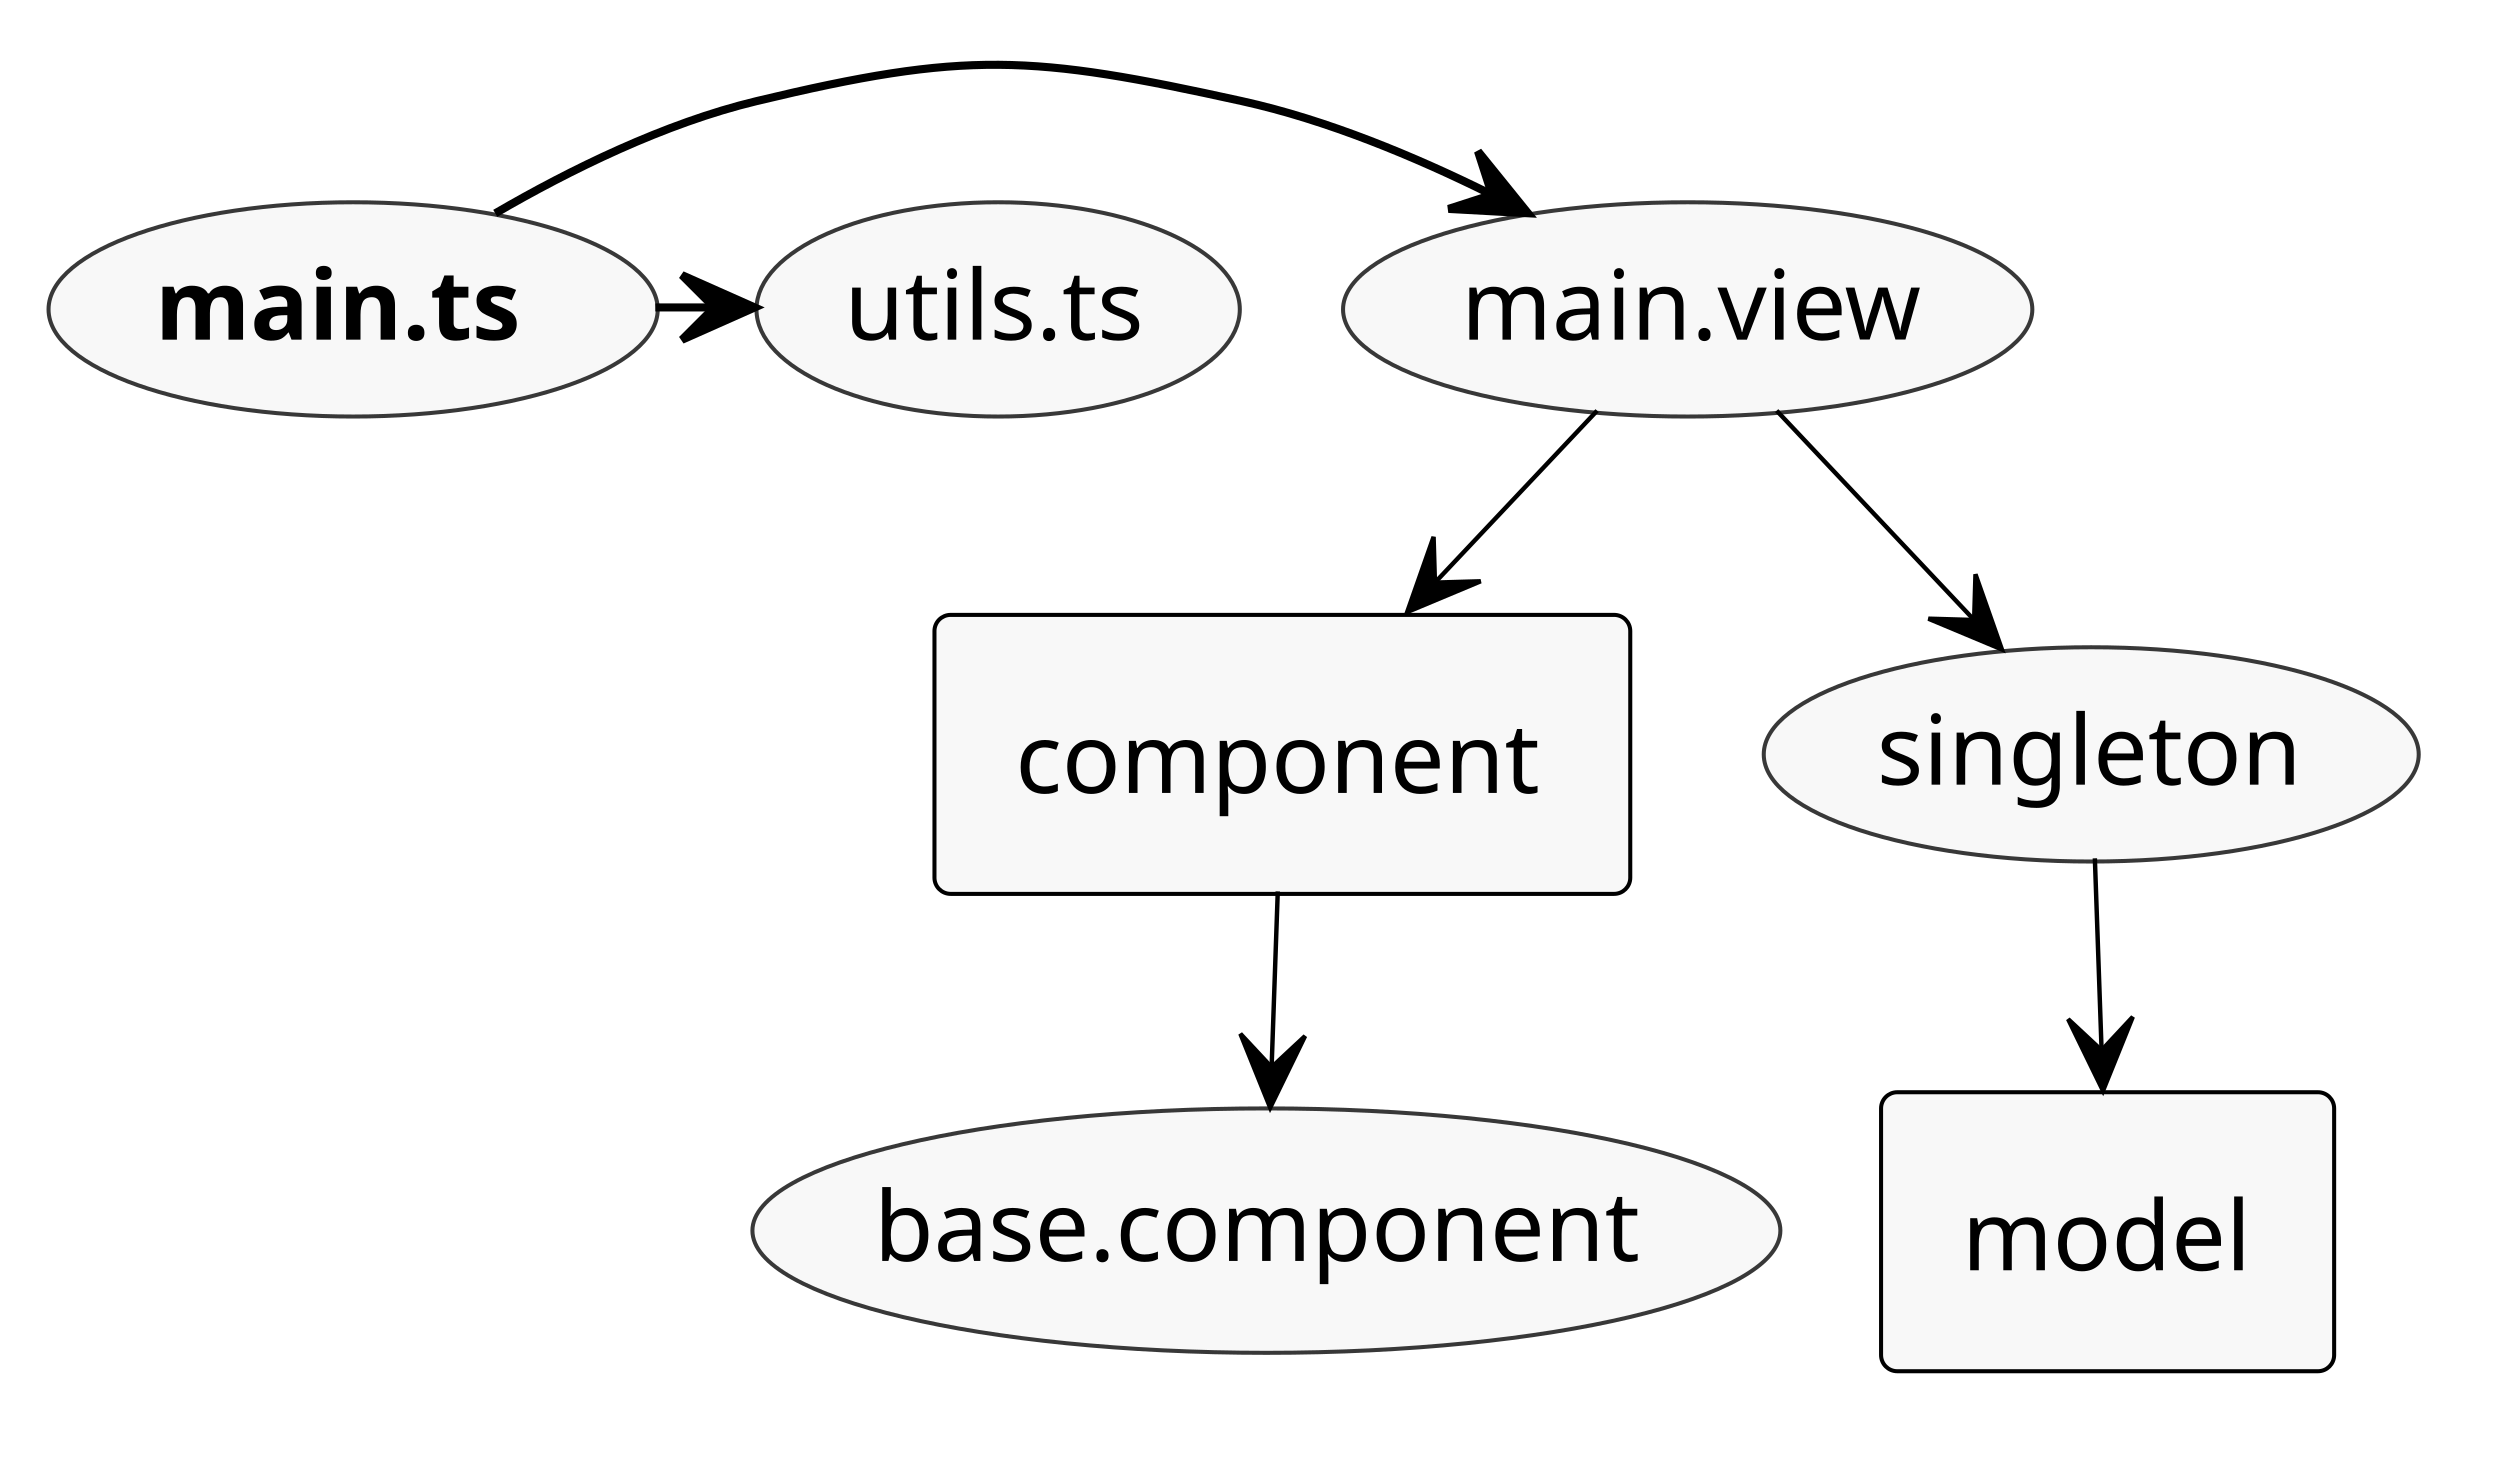
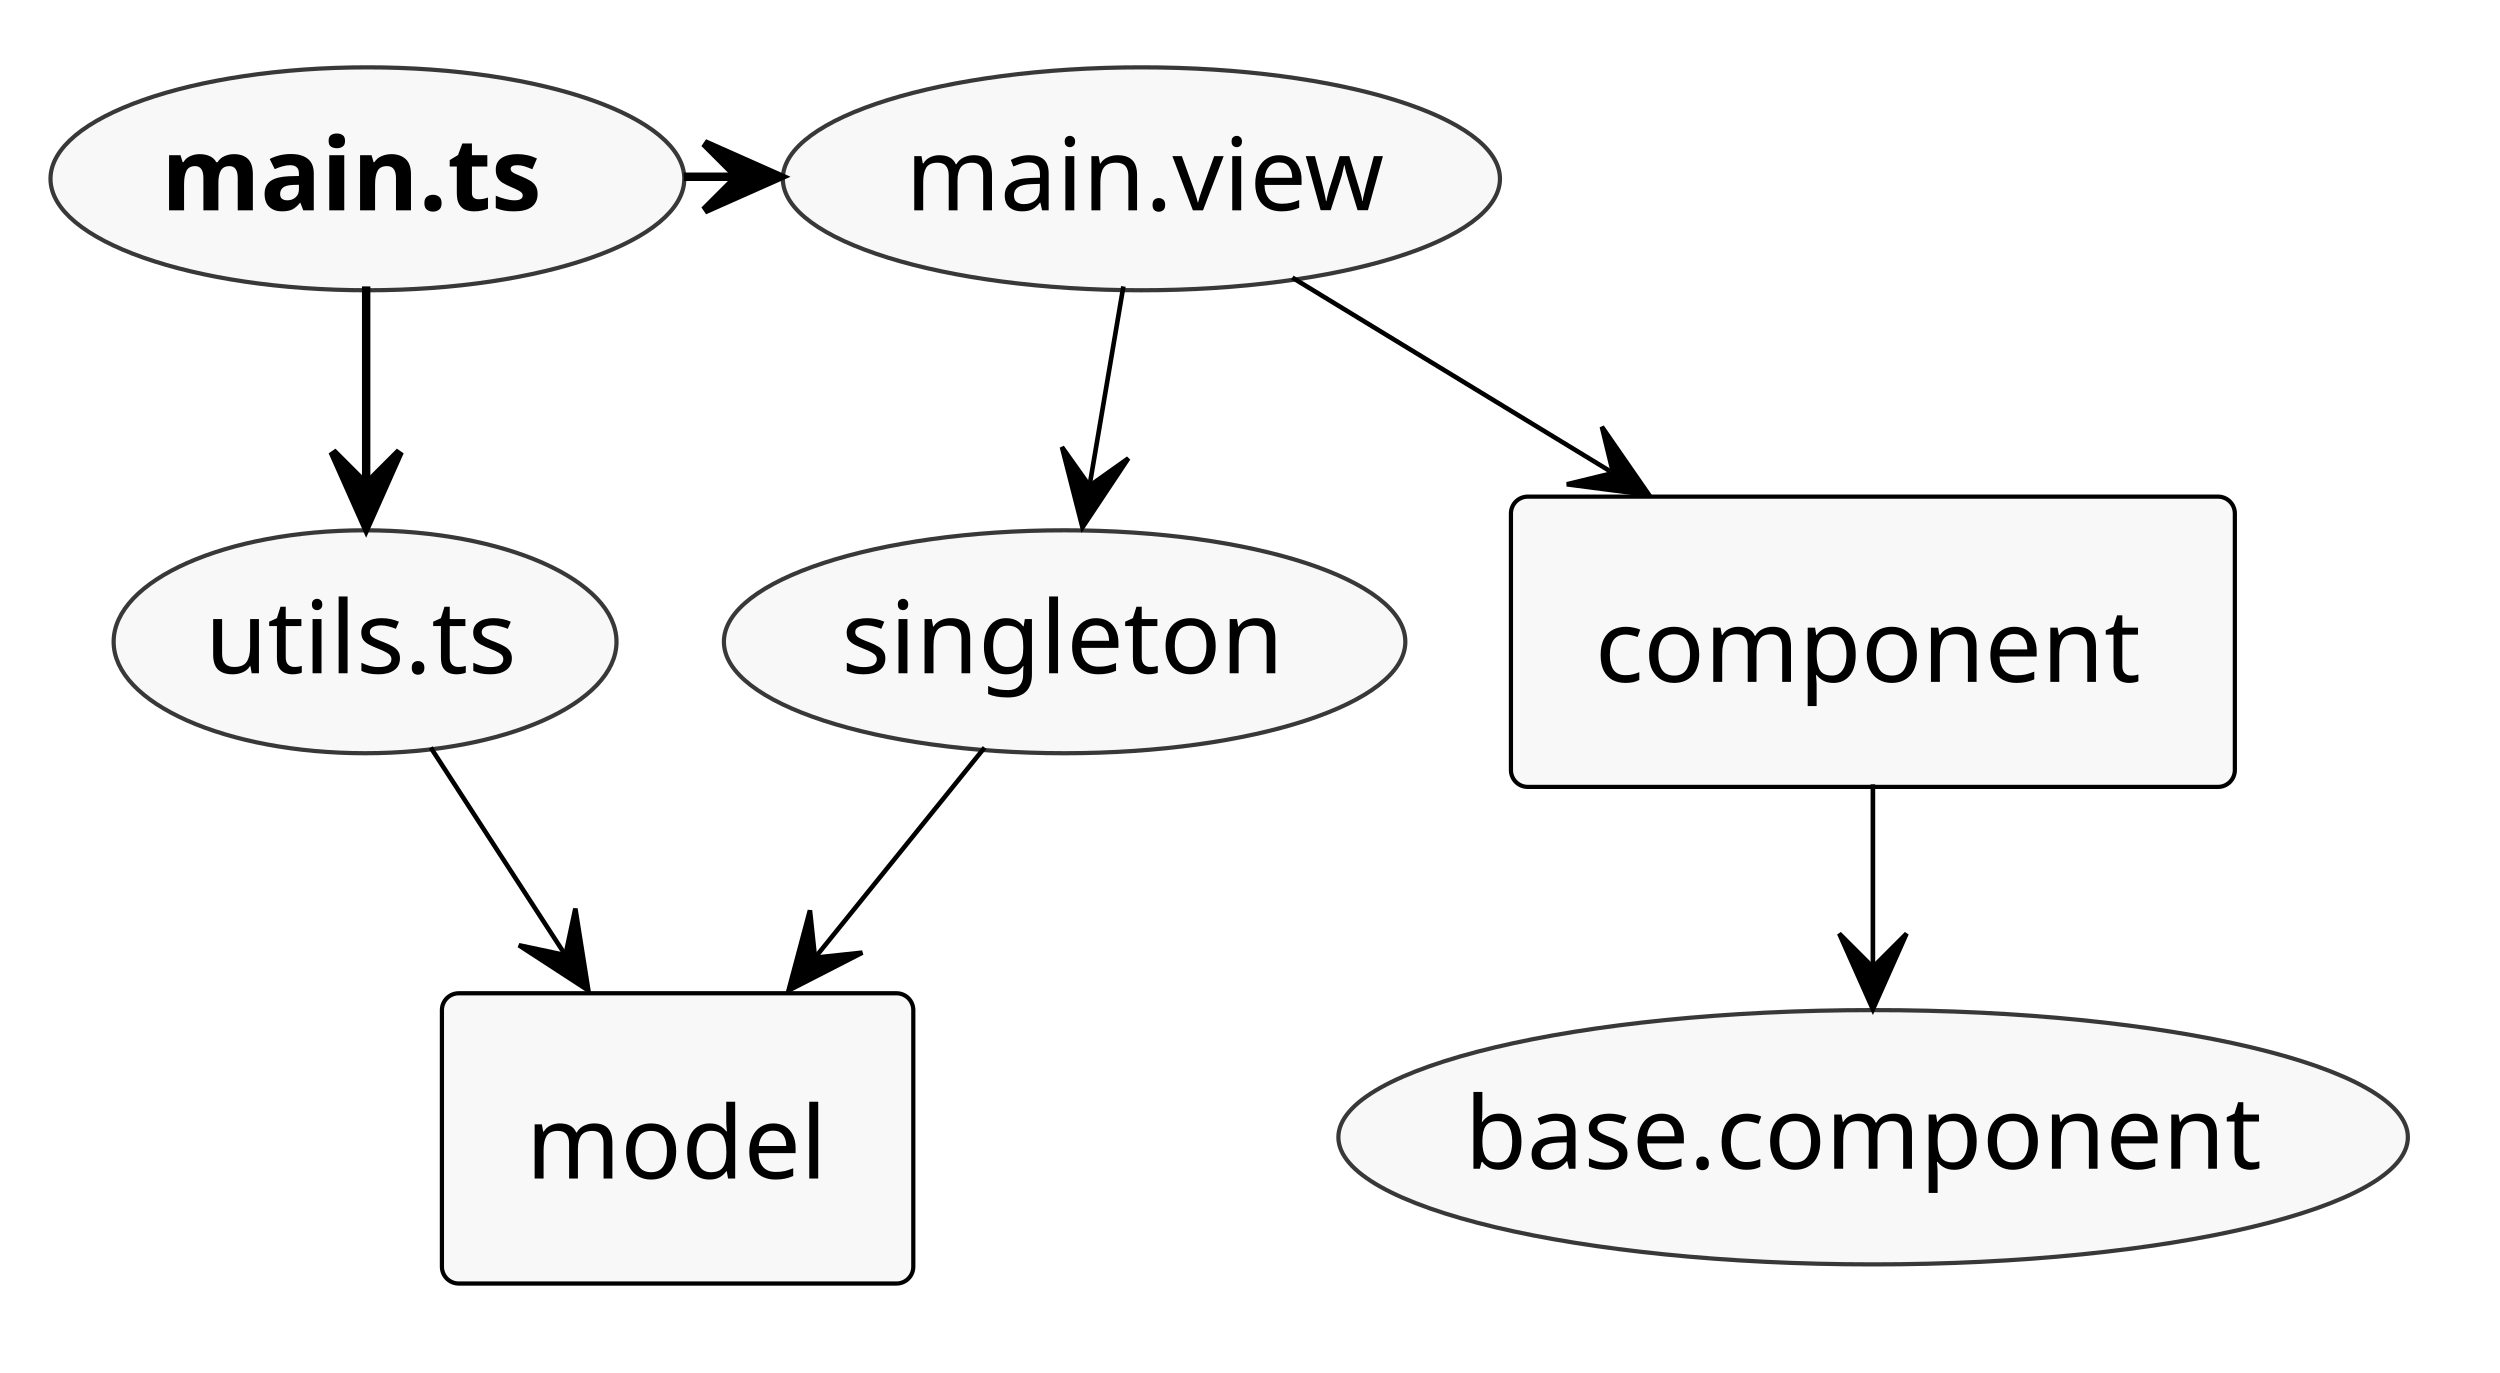
- <svg xmlns="http://www.w3.org/2000/svg" contentScriptType="application/ecmascript" contentStyleType="text/css" height="180px" preserveAspectRatio="none" style="width:309px;height:180px;" version="1.1" viewBox="0 0 309 180" width="309px" zoomAndPan="magnify">
+ <svg xmlns="http://www.w3.org/2000/svg" contentScriptType="application/ecmascript" contentStyleType="text/css" height="163px" preserveAspectRatio="none" style="width:297px;height:163px;" version="1.1" viewBox="0 0 297 163" width="297px" zoomAndPan="magnify">
  <defs />
  <g>
-     <ellipse cx="156.527" cy="152.105" fill="#F8F8F8" rx="63.527" ry="15.105" style="stroke: #383838; stroke-width: 0.5;" />
-     <text fill="#000000" font-family="Tahoma, sans-serif" font-size="12" lengthAdjust="spacingAndGlyphs" textLength="97" x="108.027" y="155.847">base.component</text>
-     <rect fill="#F8F8F8" height="34.484" rx="2" ry="2" style="stroke: #000000; stroke-width: 0.5;" width="86" x="115.5" y="76" />
-     <text fill="#000000" font-family="Tahoma, sans-serif" font-size="12" lengthAdjust="spacingAndGlyphs" textLength="66" x="125.5" y="98.006">component</text>
-     <ellipse cx="43.648" cy="38.242" fill="#F8F8F8" rx="37.648" ry="13.242" style="stroke: #383838; stroke-width: 0.5;" />
-     <text fill="#000000" font-family="Tahoma, sans-serif" font-size="12" font-weight="bold" lengthAdjust="spacingAndGlyphs" textLength="49" x="19.148" y="41.984">main.ts</text>
-     <ellipse cx="208.598" cy="38.242" fill="#F8F8F8" rx="42.598" ry="13.242" style="stroke: #383838; stroke-width: 0.5;" />
-     <text fill="#000000" font-family="Tahoma, sans-serif" font-size="12" lengthAdjust="spacingAndGlyphs" textLength="56" x="180.598" y="41.984">main.view</text>
-     <rect fill="#F8F8F8" height="34.484" rx="2" ry="2" style="stroke: #000000; stroke-width: 0.5;" width="56" x="232.5" y="135" />
-     <text fill="#000000" font-family="Tahoma, sans-serif" font-size="12" lengthAdjust="spacingAndGlyphs" textLength="36" x="242.5" y="157.006">model</text>
-     <ellipse cx="258.477" cy="93.242" fill="#F8F8F8" rx="40.477" ry="13.242" style="stroke: #383838; stroke-width: 0.5;" />
-     <text fill="#000000" font-family="Tahoma, sans-serif" font-size="12" lengthAdjust="spacingAndGlyphs" textLength="53" x="231.977" y="96.984">singleton</text>
-     <ellipse cx="123.37" cy="38.242" fill="#F8F8F8" rx="29.87" ry="13.242" style="stroke: #383838; stroke-width: 0.5;" />
-     <text fill="#000000" font-family="Tahoma, sans-serif" font-size="12" lengthAdjust="spacingAndGlyphs" textLength="38" x="104.37" y="41.984">utils.ts</text>
-     <path d="M157.932,110.181 C157.697,116.896 157.421,124.74 157.176,131.747 " fill="none" id="_component-base.component" style="stroke: #000000; stroke-width: 0.55;" />
-     <polygon fill="#000000" points="156.994,136.91,161.307,128.056,157.169,131.913,153.312,127.775,156.994,136.91" style="stroke: #000000; stroke-width: 0.55;" />
-     <path d="M61.214,26.369 C70.433,21.006 82.13,15.232 93.5,12.5 C119.429,6.27 127.459,6.757 153.5,12.5 C164.003,14.816 174.884,19.347 184.169,23.954 " fill="none" id="&lt;b&gt;main.ts&lt;/b&gt;-main.view" style="stroke: #000000; stroke-width: 1.0;" />
-     <polygon fill="#000000" points="188.868,26.359,182.677,18.699,184.417,24.082,179.034,25.821,188.868,26.359" style="stroke: #000000; stroke-width: 1.0;" />
-     <path d="M81,38 C83.303,38 85.607,38 87.91,38 " fill="none" id="&lt;b&gt;main.ts&lt;/b&gt;-utils.ts" style="stroke: #000000; stroke-width: 1.0;" />
-     <polygon fill="#000000" points="93.285,38,84.285,34,88.285,38,84.285,42,93.285,38" style="stroke: #000000; stroke-width: 1.0;" />
-     <path d="M197.403,50.762 C191.577,56.938 184.274,64.679 177.574,71.782 " fill="none" id="main.view-_component" style="stroke: #000000; stroke-width: 0.55;" />
-     <polygon fill="#000000" points="173.927,75.648,183.012,71.846,177.358,72.011,177.193,66.356,173.927,75.648" style="stroke: #000000; stroke-width: 0.55;" />
-     <path d="M219.597,50.762 C226.717,58.31 236.044,68.197 243.781,76.398 " fill="none" id="main.view-singleton" style="stroke: #000000; stroke-width: 0.55;" />
-     <polygon fill="#000000" points="247.434,80.27,244.168,70.979,244.003,76.633,238.349,76.469,247.434,80.27" style="stroke: #000000; stroke-width: 0.55;" />
-     <path d="M258.924,106.088 C259.163,112.885 259.467,121.572 259.745,129.491 " fill="none" id="singleton-_model" style="stroke: #000000; stroke-width: 0.55;" />
-     <polygon fill="#000000" points="259.932,134.819,263.614,125.684,259.757,129.822,255.619,125.965,259.932,134.819" style="stroke: #000000; stroke-width: 0.55;" />
+     <ellipse cx="222.527" cy="135.105" fill="#F8F8F8" rx="63.527" ry="15.105" style="stroke: #383838; stroke-width: 0.5;" />
+     <text fill="#000000" font-family="Tahoma, sans-serif" font-size="12" lengthAdjust="spacingAndGlyphs" textLength="97" x="174.027" y="138.847">base.component</text>
+     <rect fill="#F8F8F8" height="34.484" rx="2" ry="2" style="stroke: #000000; stroke-width: 0.5;" width="86" x="179.5" y="59" />
+     <text fill="#000000" font-family="Tahoma, sans-serif" font-size="12" lengthAdjust="spacingAndGlyphs" textLength="66" x="189.5" y="81.006">component</text>
+     <ellipse cx="43.648" cy="21.242" fill="#F8F8F8" rx="37.648" ry="13.242" style="stroke: #383838; stroke-width: 0.5;" />
+     <text fill="#000000" font-family="Tahoma, sans-serif" font-size="12" font-weight="bold" lengthAdjust="spacingAndGlyphs" textLength="49" x="19.148" y="24.984">main.ts</text>
+     <ellipse cx="135.598" cy="21.242" fill="#F8F8F8" rx="42.598" ry="13.242" style="stroke: #383838; stroke-width: 0.5;" />
+     <text fill="#000000" font-family="Tahoma, sans-serif" font-size="12" lengthAdjust="spacingAndGlyphs" textLength="56" x="107.598" y="24.984">main.view</text>
+     <rect fill="#F8F8F8" height="34.484" rx="2" ry="2" style="stroke: #000000; stroke-width: 0.5;" width="56" x="52.5" y="118" />
+     <text fill="#000000" font-family="Tahoma, sans-serif" font-size="12" lengthAdjust="spacingAndGlyphs" textLength="36" x="62.5" y="140.006">model</text>
+     <ellipse cx="126.477" cy="76.242" fill="#F8F8F8" rx="40.477" ry="13.242" style="stroke: #383838; stroke-width: 0.5;" />
+     <text fill="#000000" font-family="Tahoma, sans-serif" font-size="12" lengthAdjust="spacingAndGlyphs" textLength="53" x="99.977" y="79.984">singleton</text>
+     <ellipse cx="43.37" cy="76.242" fill="#F8F8F8" rx="29.87" ry="13.242" style="stroke: #383838; stroke-width: 0.5;" />
+     <text fill="#000000" font-family="Tahoma, sans-serif" font-size="12" lengthAdjust="spacingAndGlyphs" textLength="38" x="24.37" y="79.984">utils.ts</text>
+     <path d="M222.5,93.181 C222.5,99.896 222.5,107.74 222.5,114.747 " fill="none" id="_component-base.component" style="stroke: #000000; stroke-width: 0.55;" />
+     <polygon fill="#000000" points="222.5,119.91,226.5,110.91,222.5,114.91,218.5,110.91,222.5,119.91" style="stroke: #000000; stroke-width: 0.55;" />
+     <path d="M81.234,21 C83.381,21 85.527,21 87.673,21 " fill="none" id="&lt;b&gt;main.ts&lt;/b&gt;-main.view" style="stroke: #000000; stroke-width: 1.0;" />
+     <polygon fill="#000000" points="92.681,21,83.681,17,87.681,21,83.681,25,92.681,21" style="stroke: #000000; stroke-width: 1.0;" />
+     <path d="M43.5,34.027 C43.5,40.975 43.5,49.838 43.5,57.542 " fill="none" id="&lt;b&gt;main.ts&lt;/b&gt;-utils.ts" style="stroke: #000000; stroke-width: 1.0;" />
+     <polygon fill="#000000" points="43.5,62.653,47.5,53.653,43.5,57.653,39.5,53.653,43.5,62.653" style="stroke: #000000; stroke-width: 1.0;" />
+     <path d="M153.526,32.982 C164.431,39.625 178.633,48.276 191.314,56.001 " fill="none" id="main.view-_component" style="stroke: #000000; stroke-width: 0.55;" />
+     <polygon fill="#000000" points="195.908,58.8,190.303,50.702,191.638,56.199,186.141,57.533,195.908,58.8" style="stroke: #000000; stroke-width: 0.55;" />
+     <path d="M133.458,34.027 C132.278,40.975 130.773,49.838 129.465,57.542 " fill="none" id="main.view-singleton" style="stroke: #000000; stroke-width: 0.55;" />
+     <polygon fill="#000000" points="128.597,62.653,134.047,54.45,129.434,57.724,126.16,53.111,128.597,62.653" style="stroke: #000000; stroke-width: 0.55;" />
+     <path d="M116.969,88.81 C111.179,95.984 103.632,105.337 96.906,113.671 " fill="none" id="singleton-_model" style="stroke: #000000; stroke-width: 0.55;" />
+     <polygon fill="#000000" points="93.682,117.666,102.447,113.174,96.822,113.775,96.221,108.15,93.682,117.666" style="stroke: #000000; stroke-width: 0.55;" />
+     <path d="M51.166,88.81 C55.739,95.854 61.674,104.997 67.008,113.215 " fill="none" id="utils.ts-_model" style="stroke: #000000; stroke-width: 0.55;" />
+     <polygon fill="#000000" points="69.897,117.666,68.352,107.939,67.175,113.472,61.642,112.295,69.897,117.666" style="stroke: #000000; stroke-width: 0.55;" />
  </g>
</svg>
